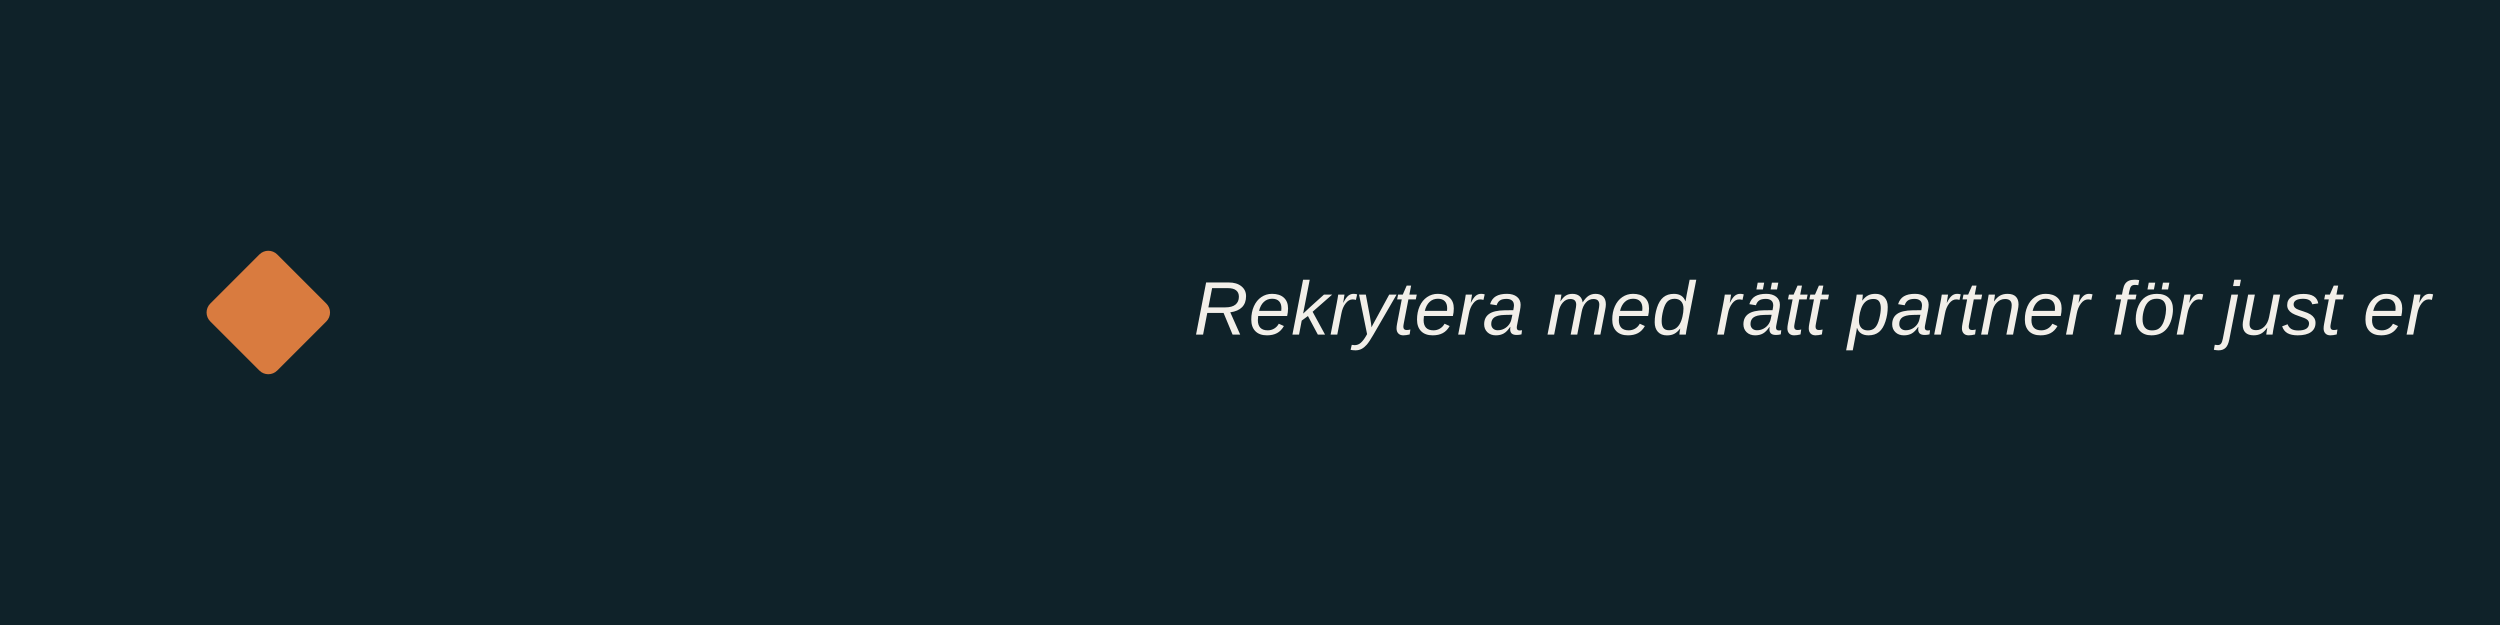
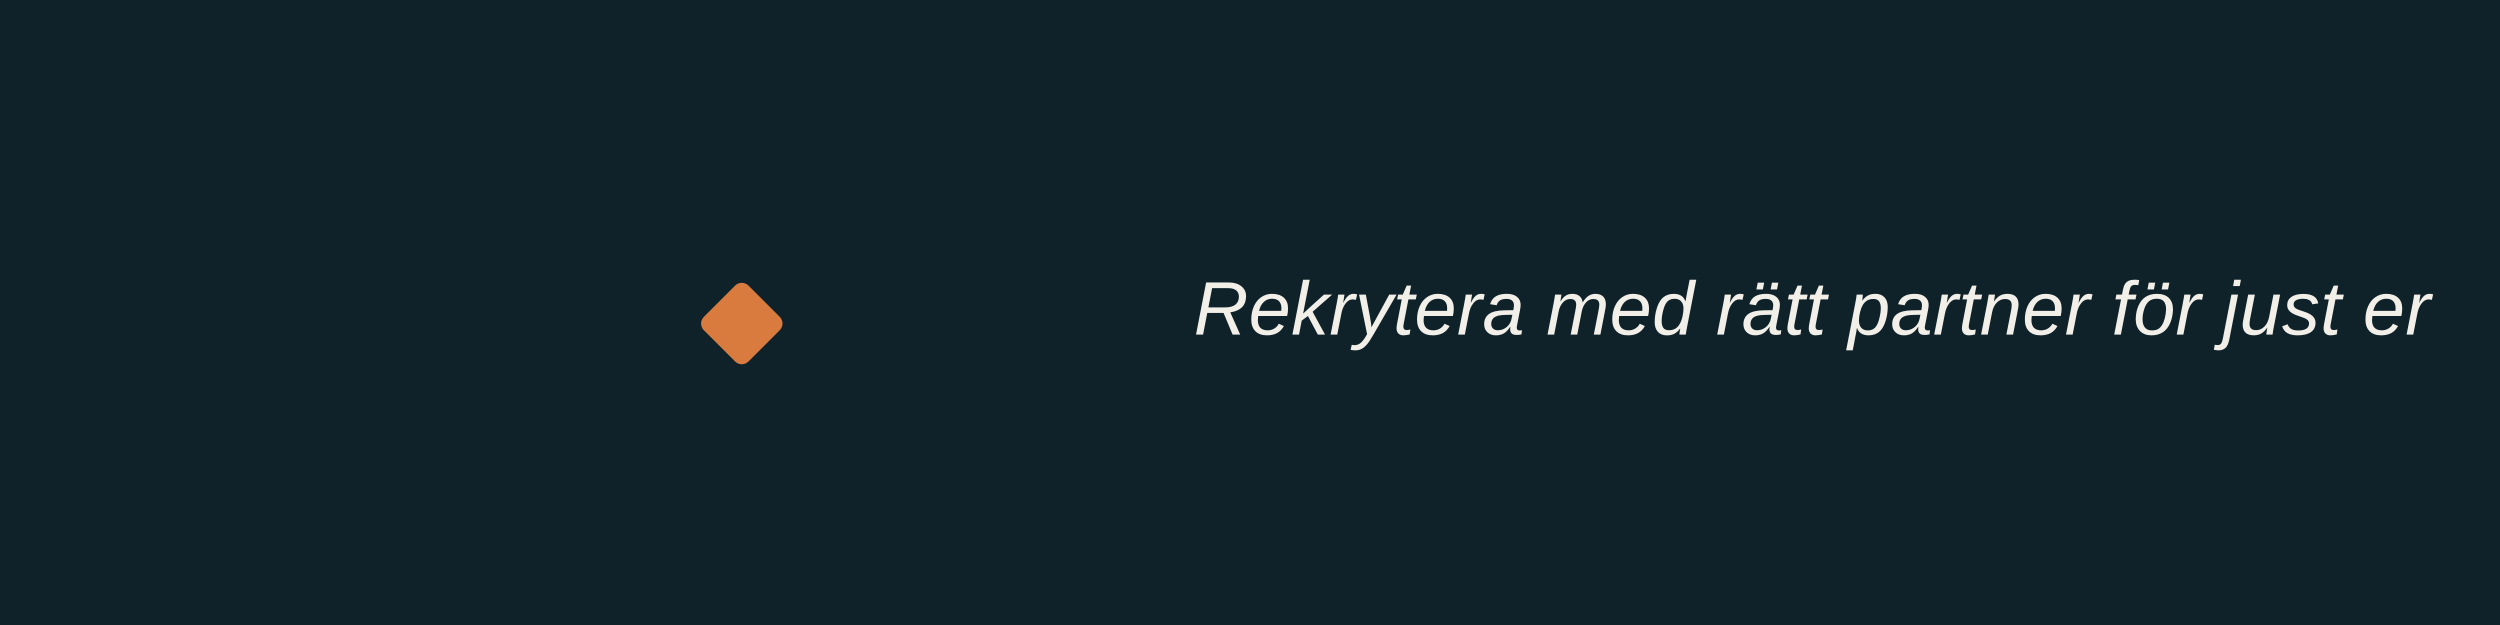
<svg xmlns="http://www.w3.org/2000/svg" viewBox="0 0 1584 396" width="1584" height="396">
  <rect x="0" y="0" width="1584" height="396" fill="#0f2229" />
-   <rect x="140" y="168" width="60" height="60" rx="8" fill="#d97b3f" transform="rotate(45 170 198)" />
+   <rect x="450" y="185" width="40" height="40" rx="6" fill="#d97b3f" transform="rotate(45 470 205)" />
  <text x="1540" y="212" text-anchor="end" font-family="'Space Grotesk', 'Helvetica Neue', Arial, sans-serif" font-size="48" font-style="italic" font-weight="500" letter-spacing="0.2" fill="#f2efe9">Rekrytera med rätt partner för just er</text>
</svg>
